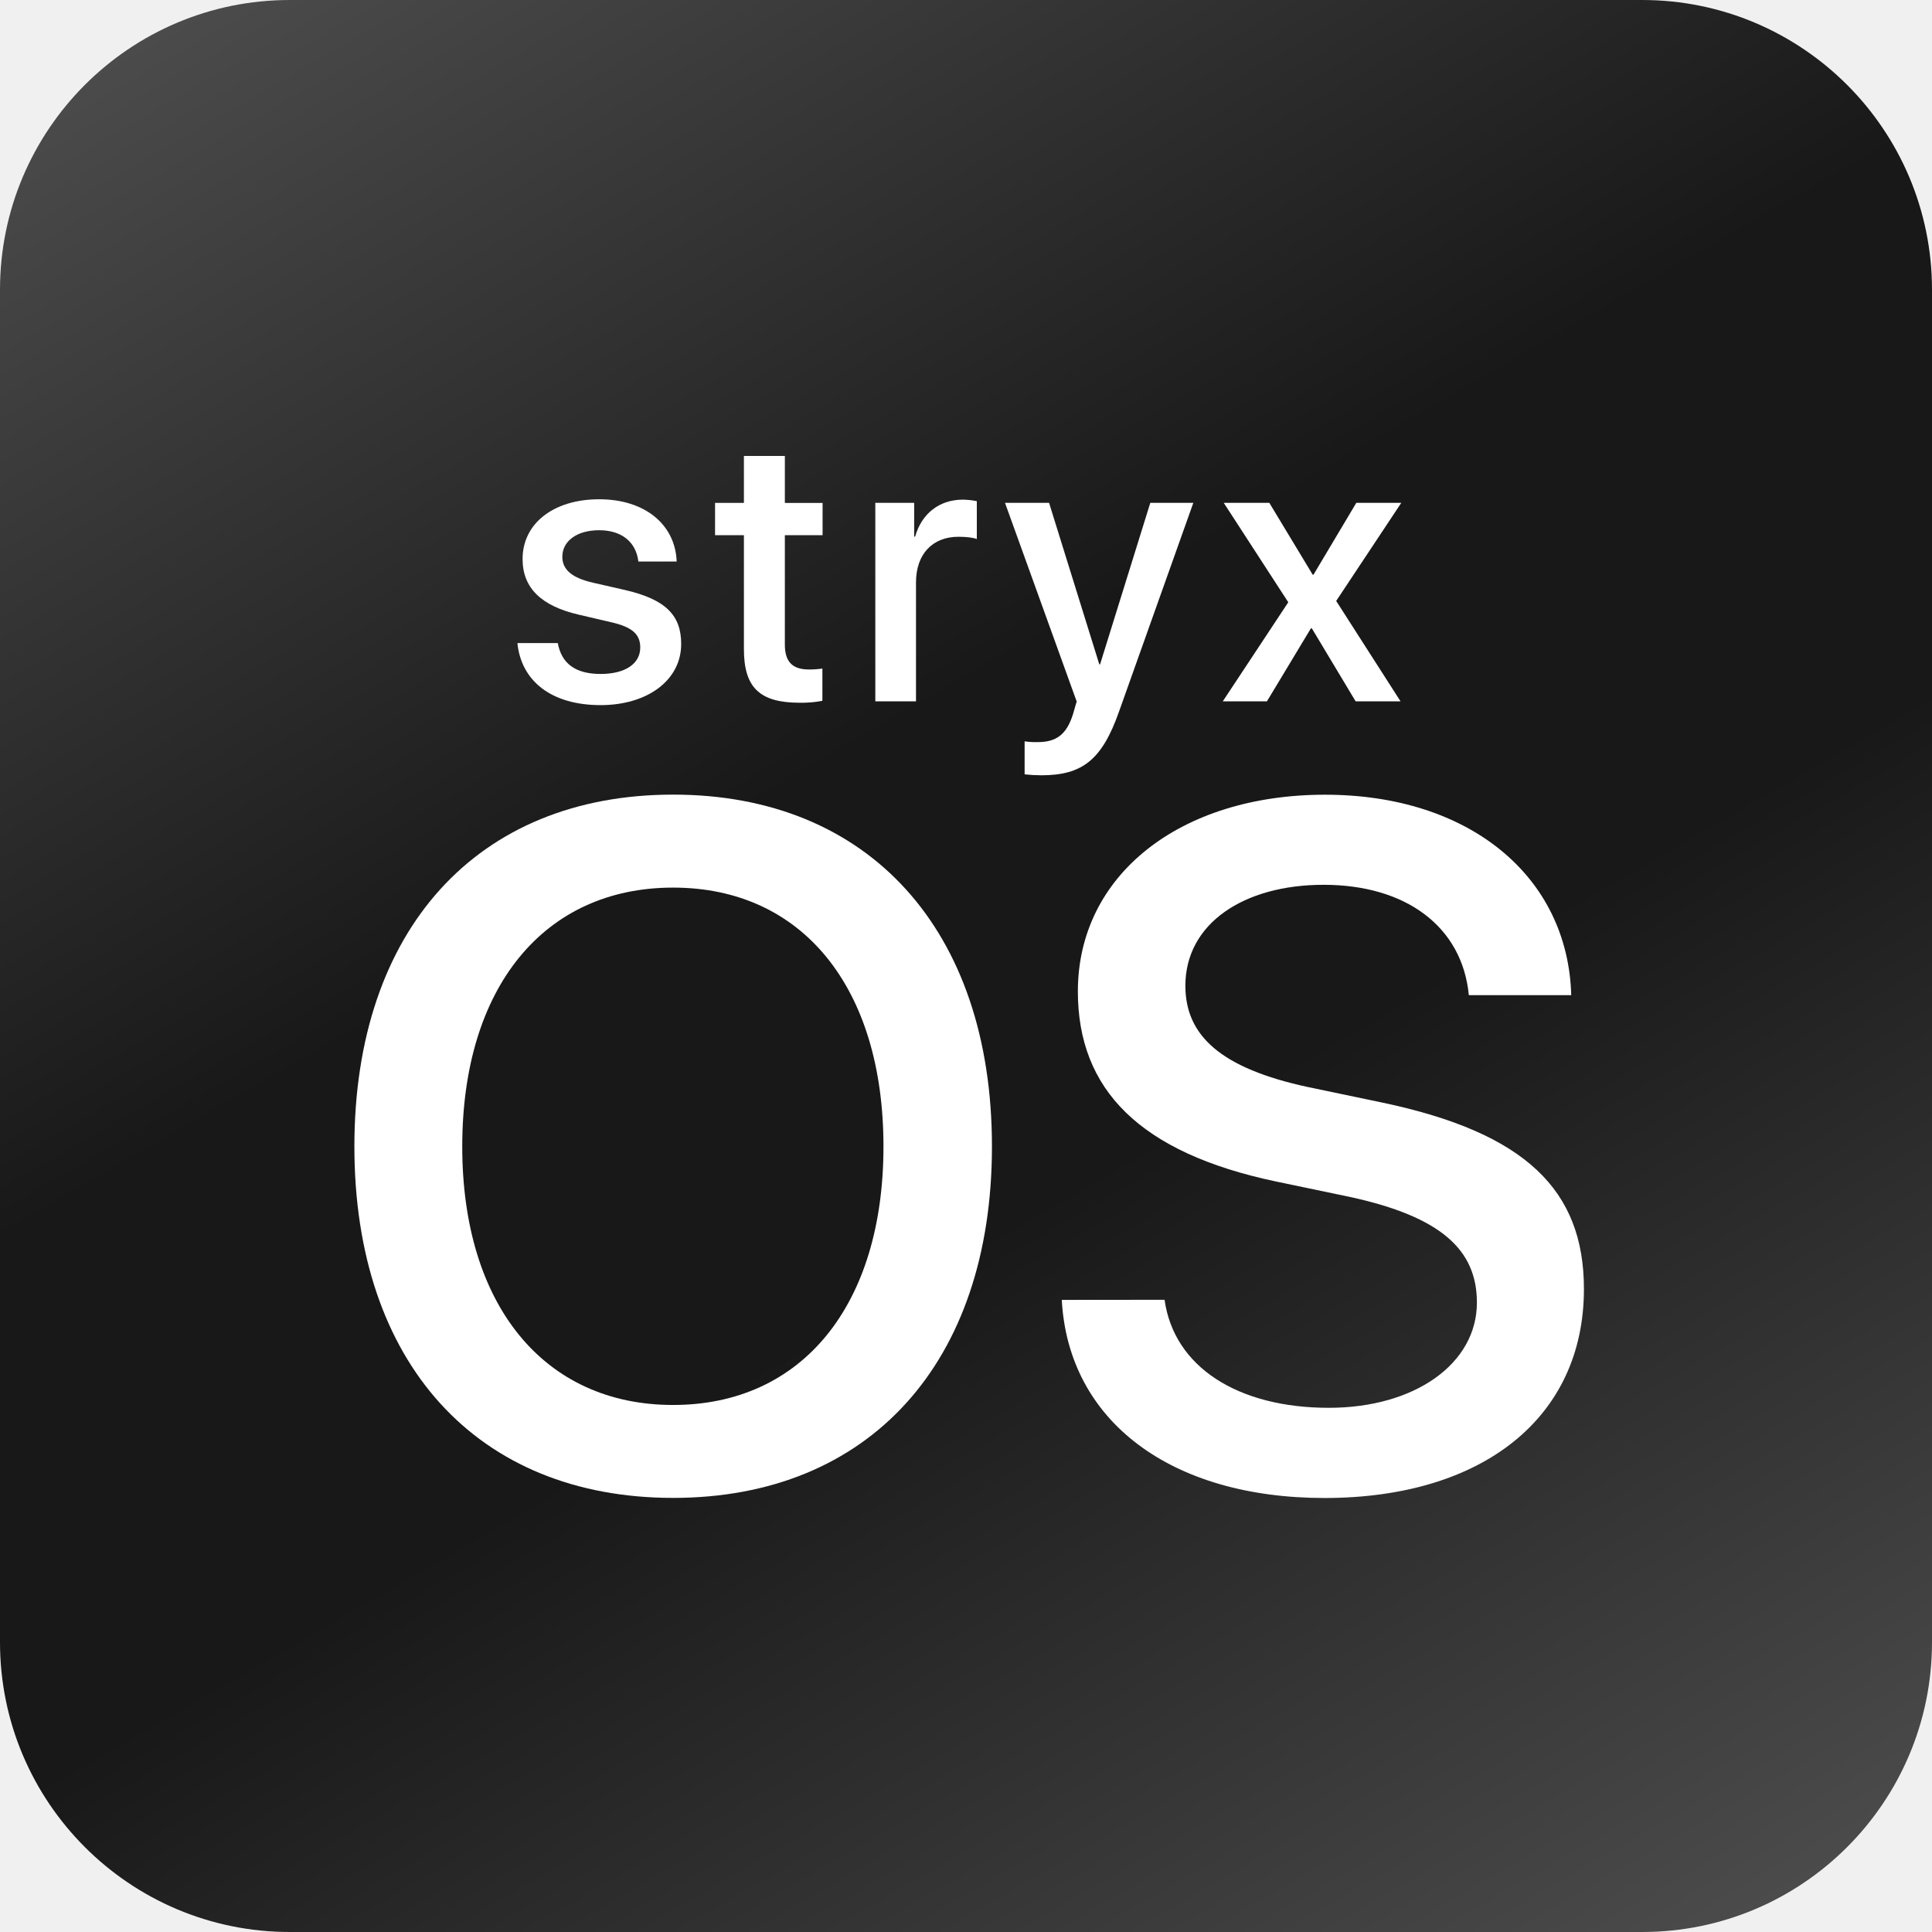
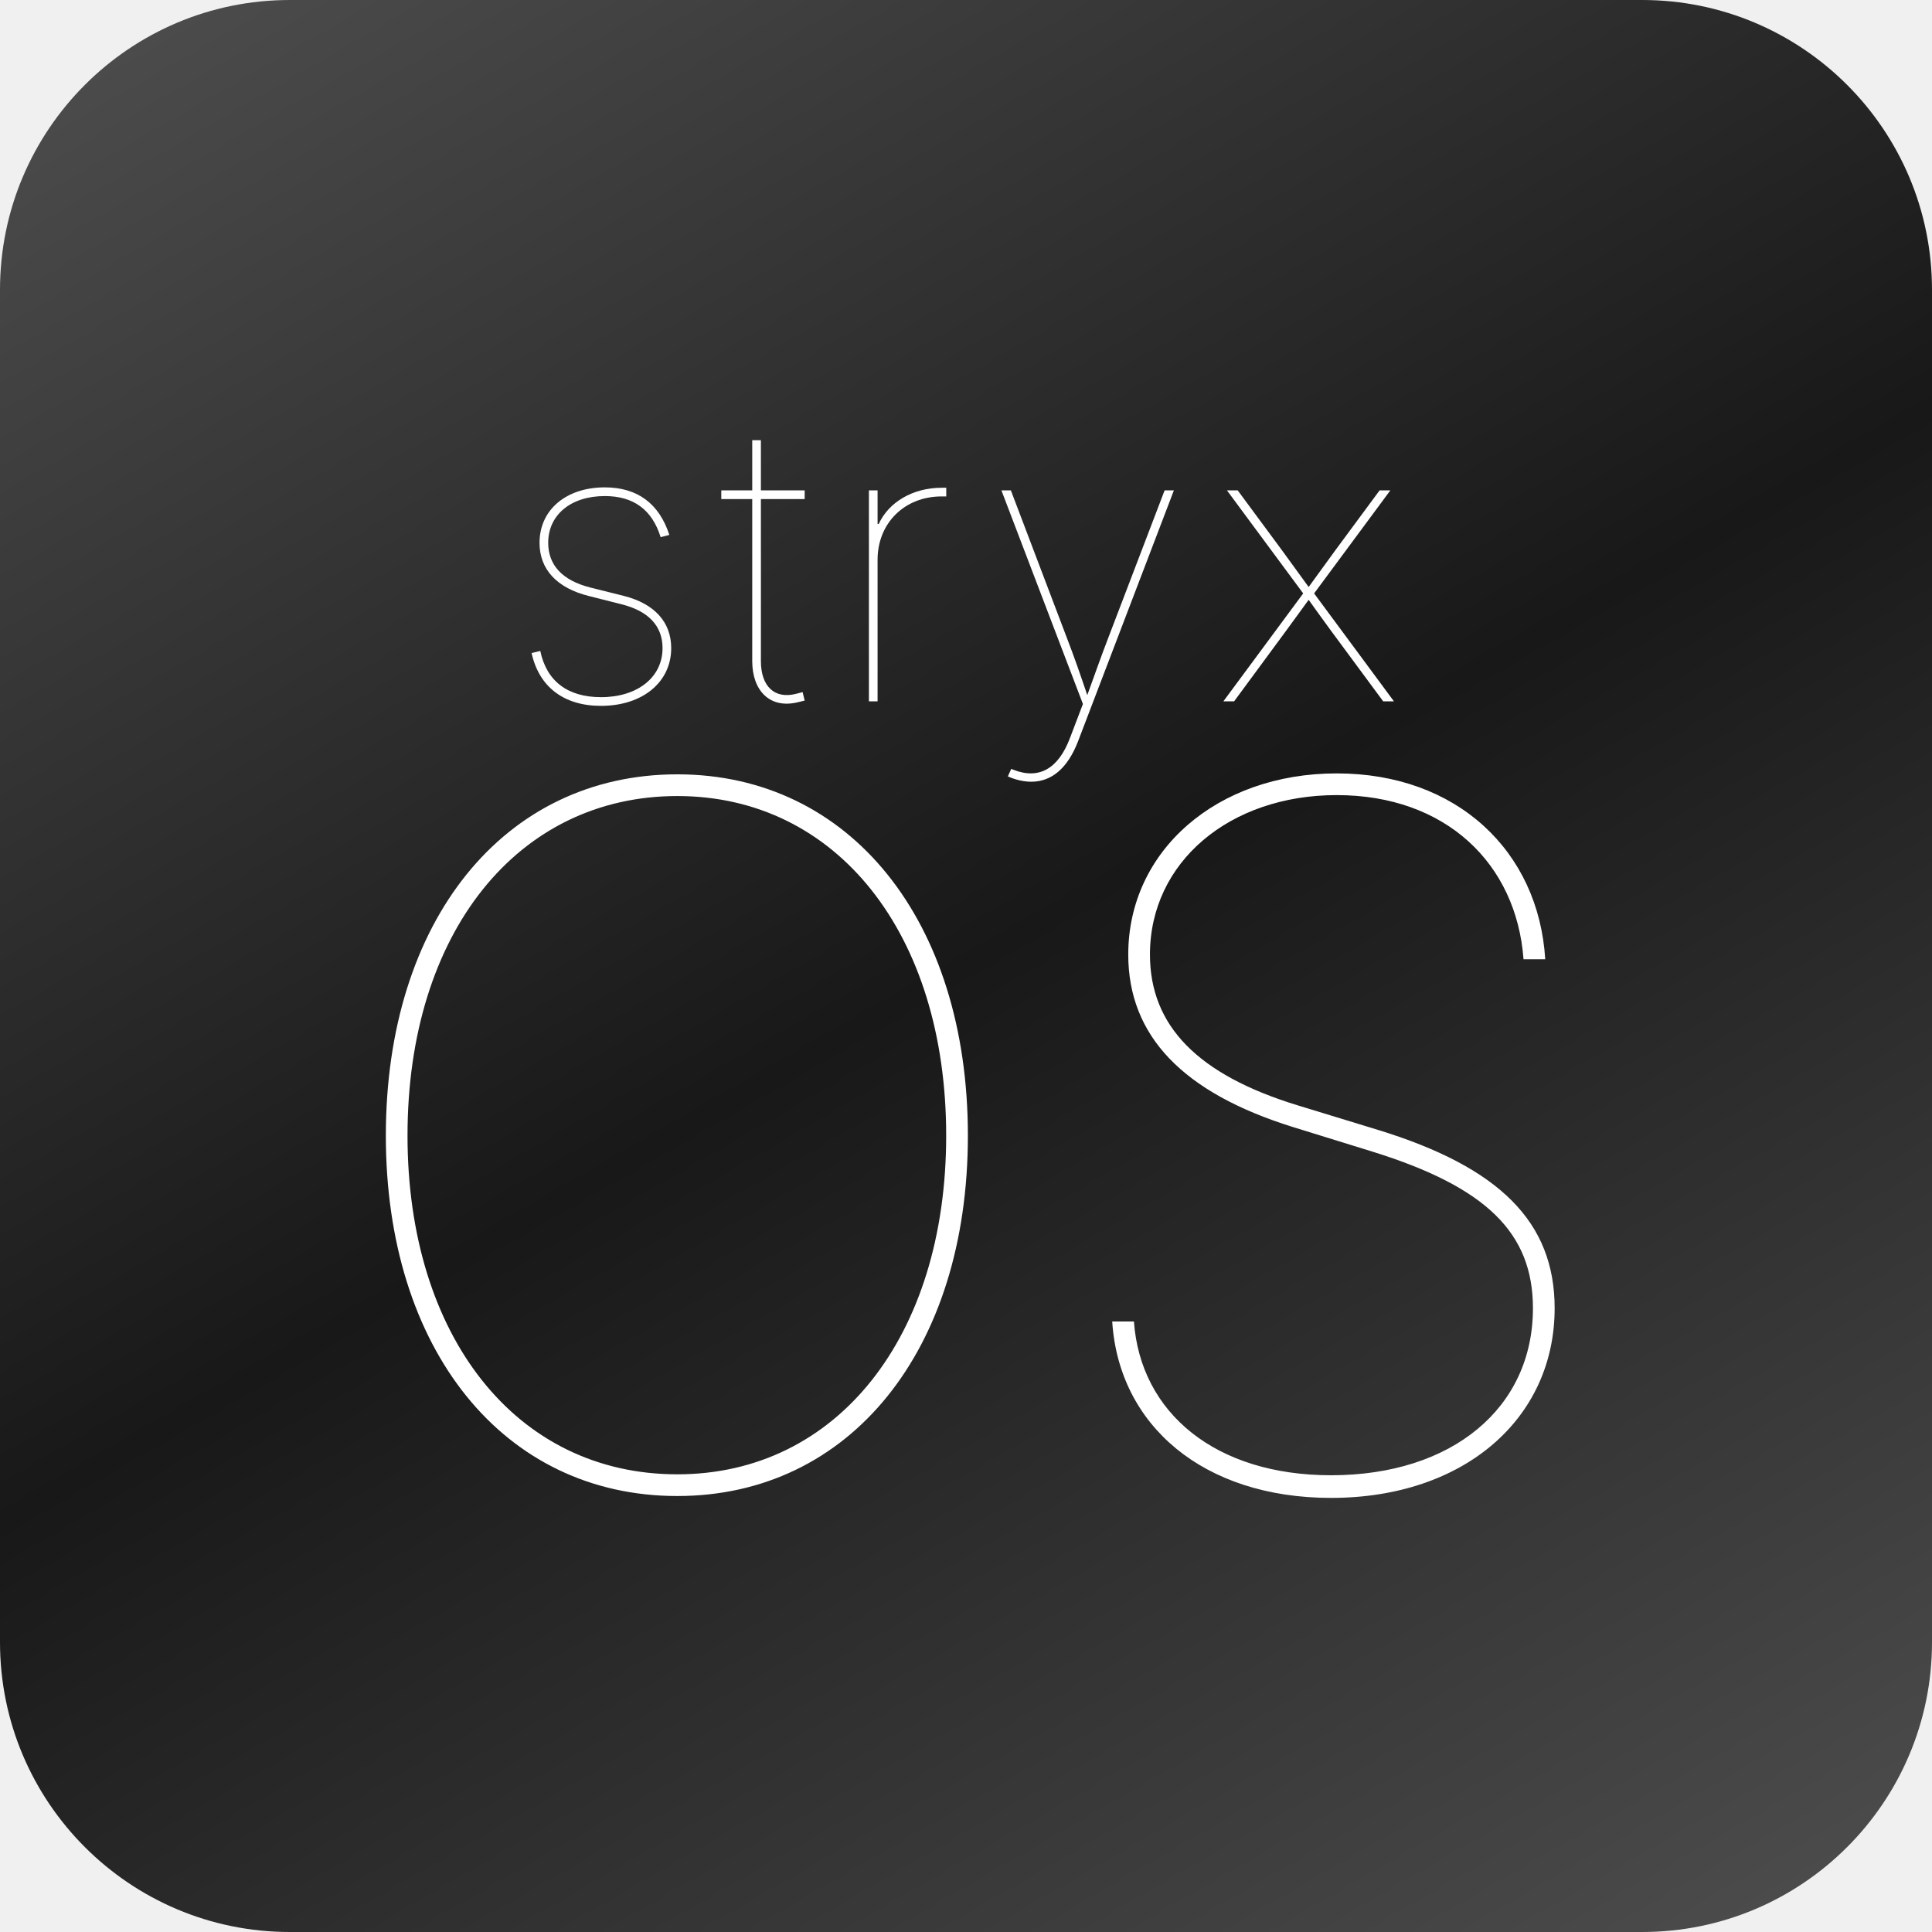
- <svg xmlns="http://www.w3.org/2000/svg" viewBox="0 0 1000 1000">
+ <svg xmlns="http://www.w3.org/2000/svg" id="TextSquare-Backgrounded-Dark" viewBox="0 0 1000 1000">
  <defs>
-     <style>.a{fill:url(#a);}.b{fill:#fff;}</style>
-     <linearGradient id="a" x1="185.93" y1="-43.98" x2="814.07" y2="1043.98" gradientUnits="userSpaceOnUse">
+     <style>.cls-1{fill:url(#linear-gradient);}.cls-2{font-size:500px;}.cls-2,.cls-3{fill:#fff;font-family:SFProText-Ultralight, SF Pro Text;font-weight:100;}.cls-3{font-size:200px;letter-spacing:0.05em;}.cls-4{letter-spacing:0.05em;}</style>
+     <linearGradient id="linear-gradient" x1="185.93" y1="-43.98" x2="814.07" y2="1043.98" gradientUnits="userSpaceOnUse">
      <stop offset="0" stop-color="#4c4b4c" />
-       <stop offset="0.4" stop-color="#181818" />
-       <stop offset="0.6" stop-color="#181818" />
+       <stop offset="0.5" stop-color="#181818" />
      <stop offset="1" stop-color="#4c4b4c" />
    </linearGradient>
  </defs>
-   <rect class="a" width="1000" height="1000" rx="150" />
-   <path class="b" d="M513.43,593.42c0,112.06-63.72,181.89-165,181.89-101.56,0-165-69.83-165-181.89s63.48-182.13,165-182.13C449.71,411.29,513.43,481.36,513.43,593.42Zm-274.17,0c0,82,42.23,133.79,109.13,133.79s108.89-51.76,108.89-133.79c0-82.27-42-134-108.89-134S239.26,511.15,239.26,593.42Z" />
-   <path class="b" d="M602.78,672.77c4.89,34.91,38.09,55.91,85,55.91,44.68,0,76.66-22.95,76.66-54.45,0-27.34-18.55-44.43-65.67-54.69l-38.33-8c-70.56-14.89-102.54-47.61-102.54-98.39,0-60.3,53-101.81,127.93-101.81,74.71,0,125.73,42.24,127.44,103.76h-53c-3.41-35.4-32.47-57.13-75.19-57.13-41.26,0-71.53,20-71.53,52.25,0,25.63,18.06,42.72,63.72,52.49l38.57,8.06c73.73,15.62,104,45.16,104,96.43,0,66.41-52.24,108.16-134.27,108.16-79.59,0-132.57-39.8-136-102.54Z" />
-   <path class="b" d="M310.11,258.42c23.92,0,39.45,13.28,40.13,32.23H330.42c-1.17-10-8.5-16.21-20.31-16.21-11.43,0-19.05,5.56-19.05,13.77,0,6.44,4.69,10.84,15.82,13.38l16.7,3.81c21,4.88,29,13.08,29,27.93,0,18.75-17.48,31.64-41.7,31.64-25.68,0-41.11-12.6-43.07-32.13h20.9c1.95,10.74,9.28,16,22.17,16,12.69,0,20.51-5.27,20.51-13.67,0-6.64-3.81-10.55-15-13.09l-16.7-3.9c-19.53-4.49-29.2-13.87-29.2-28.81C270.46,271,286.47,258.42,310.11,258.42Z" />
-   <path class="b" d="M406.24,236v24.32h19.53V277H406.24v56.64c0,8.88,3.91,12.89,12.5,12.89a46.38,46.38,0,0,0,6.93-.49v16.7a57.68,57.68,0,0,1-11.71,1c-20.81,0-28.91-7.91-28.91-27.74V277H370.11v-16.7h14.94V236Z" />
-   <path class="b" d="M453.06,260.28h20.11v17.48h.49c3.42-12,12.6-19.14,24.71-19.14a38.85,38.85,0,0,1,7.23.78V279c-1.66-.69-5.38-1.17-9.48-1.17-13.57,0-22,9.08-22,23.63V363H453.06Z" />
-   <path class="b" d="M530.34,400.81V383.72a39.1,39.1,0,0,0,6.84.39c9.76,0,15-4.11,18.26-14.65,0-.2,1.85-6.25,1.85-6.35l-37.1-102.83H543l26,83.59h.39l26-83.59h22.27l-38.48,108.1c-8.79,24.91-18.95,32.91-40.23,32.91A82.28,82.28,0,0,1,530.34,400.81Z" />
-   <path class="b" d="M678.53,325.22,655.77,363H632.92l33.89-51.27-33.4-51.46H657l22.46,37.21h.39l22.17-37.21H725.3l-33.69,50.78L724.91,363H701.67L679,325.22Z" />
+   <rect class="cls-1" width="1000" height="1000" rx="150" />
+   <g id="Text">
+     <text class="cls-2" transform="translate(163.57 769.45)">OS</text>
+     <text class="cls-3" transform="translate(261.87 363.01)">s<tspan class="cls-4" x="110.49" y="0">tryx</tspan>
+     </text>
+   </g>
</svg>
